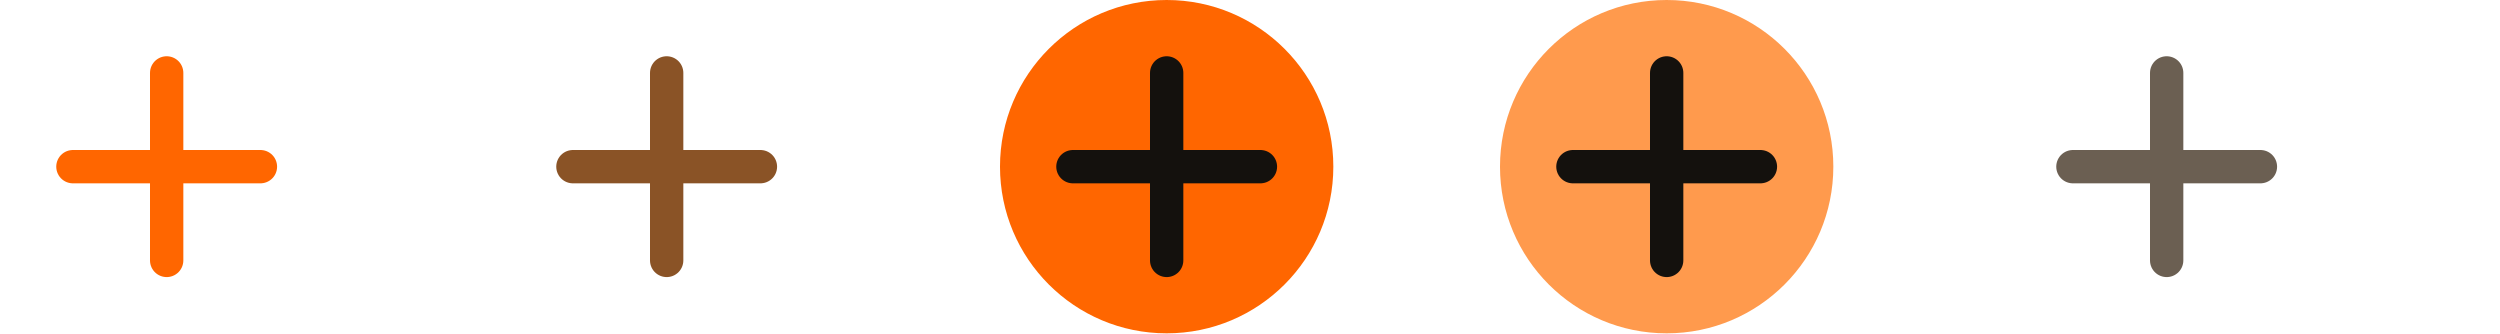
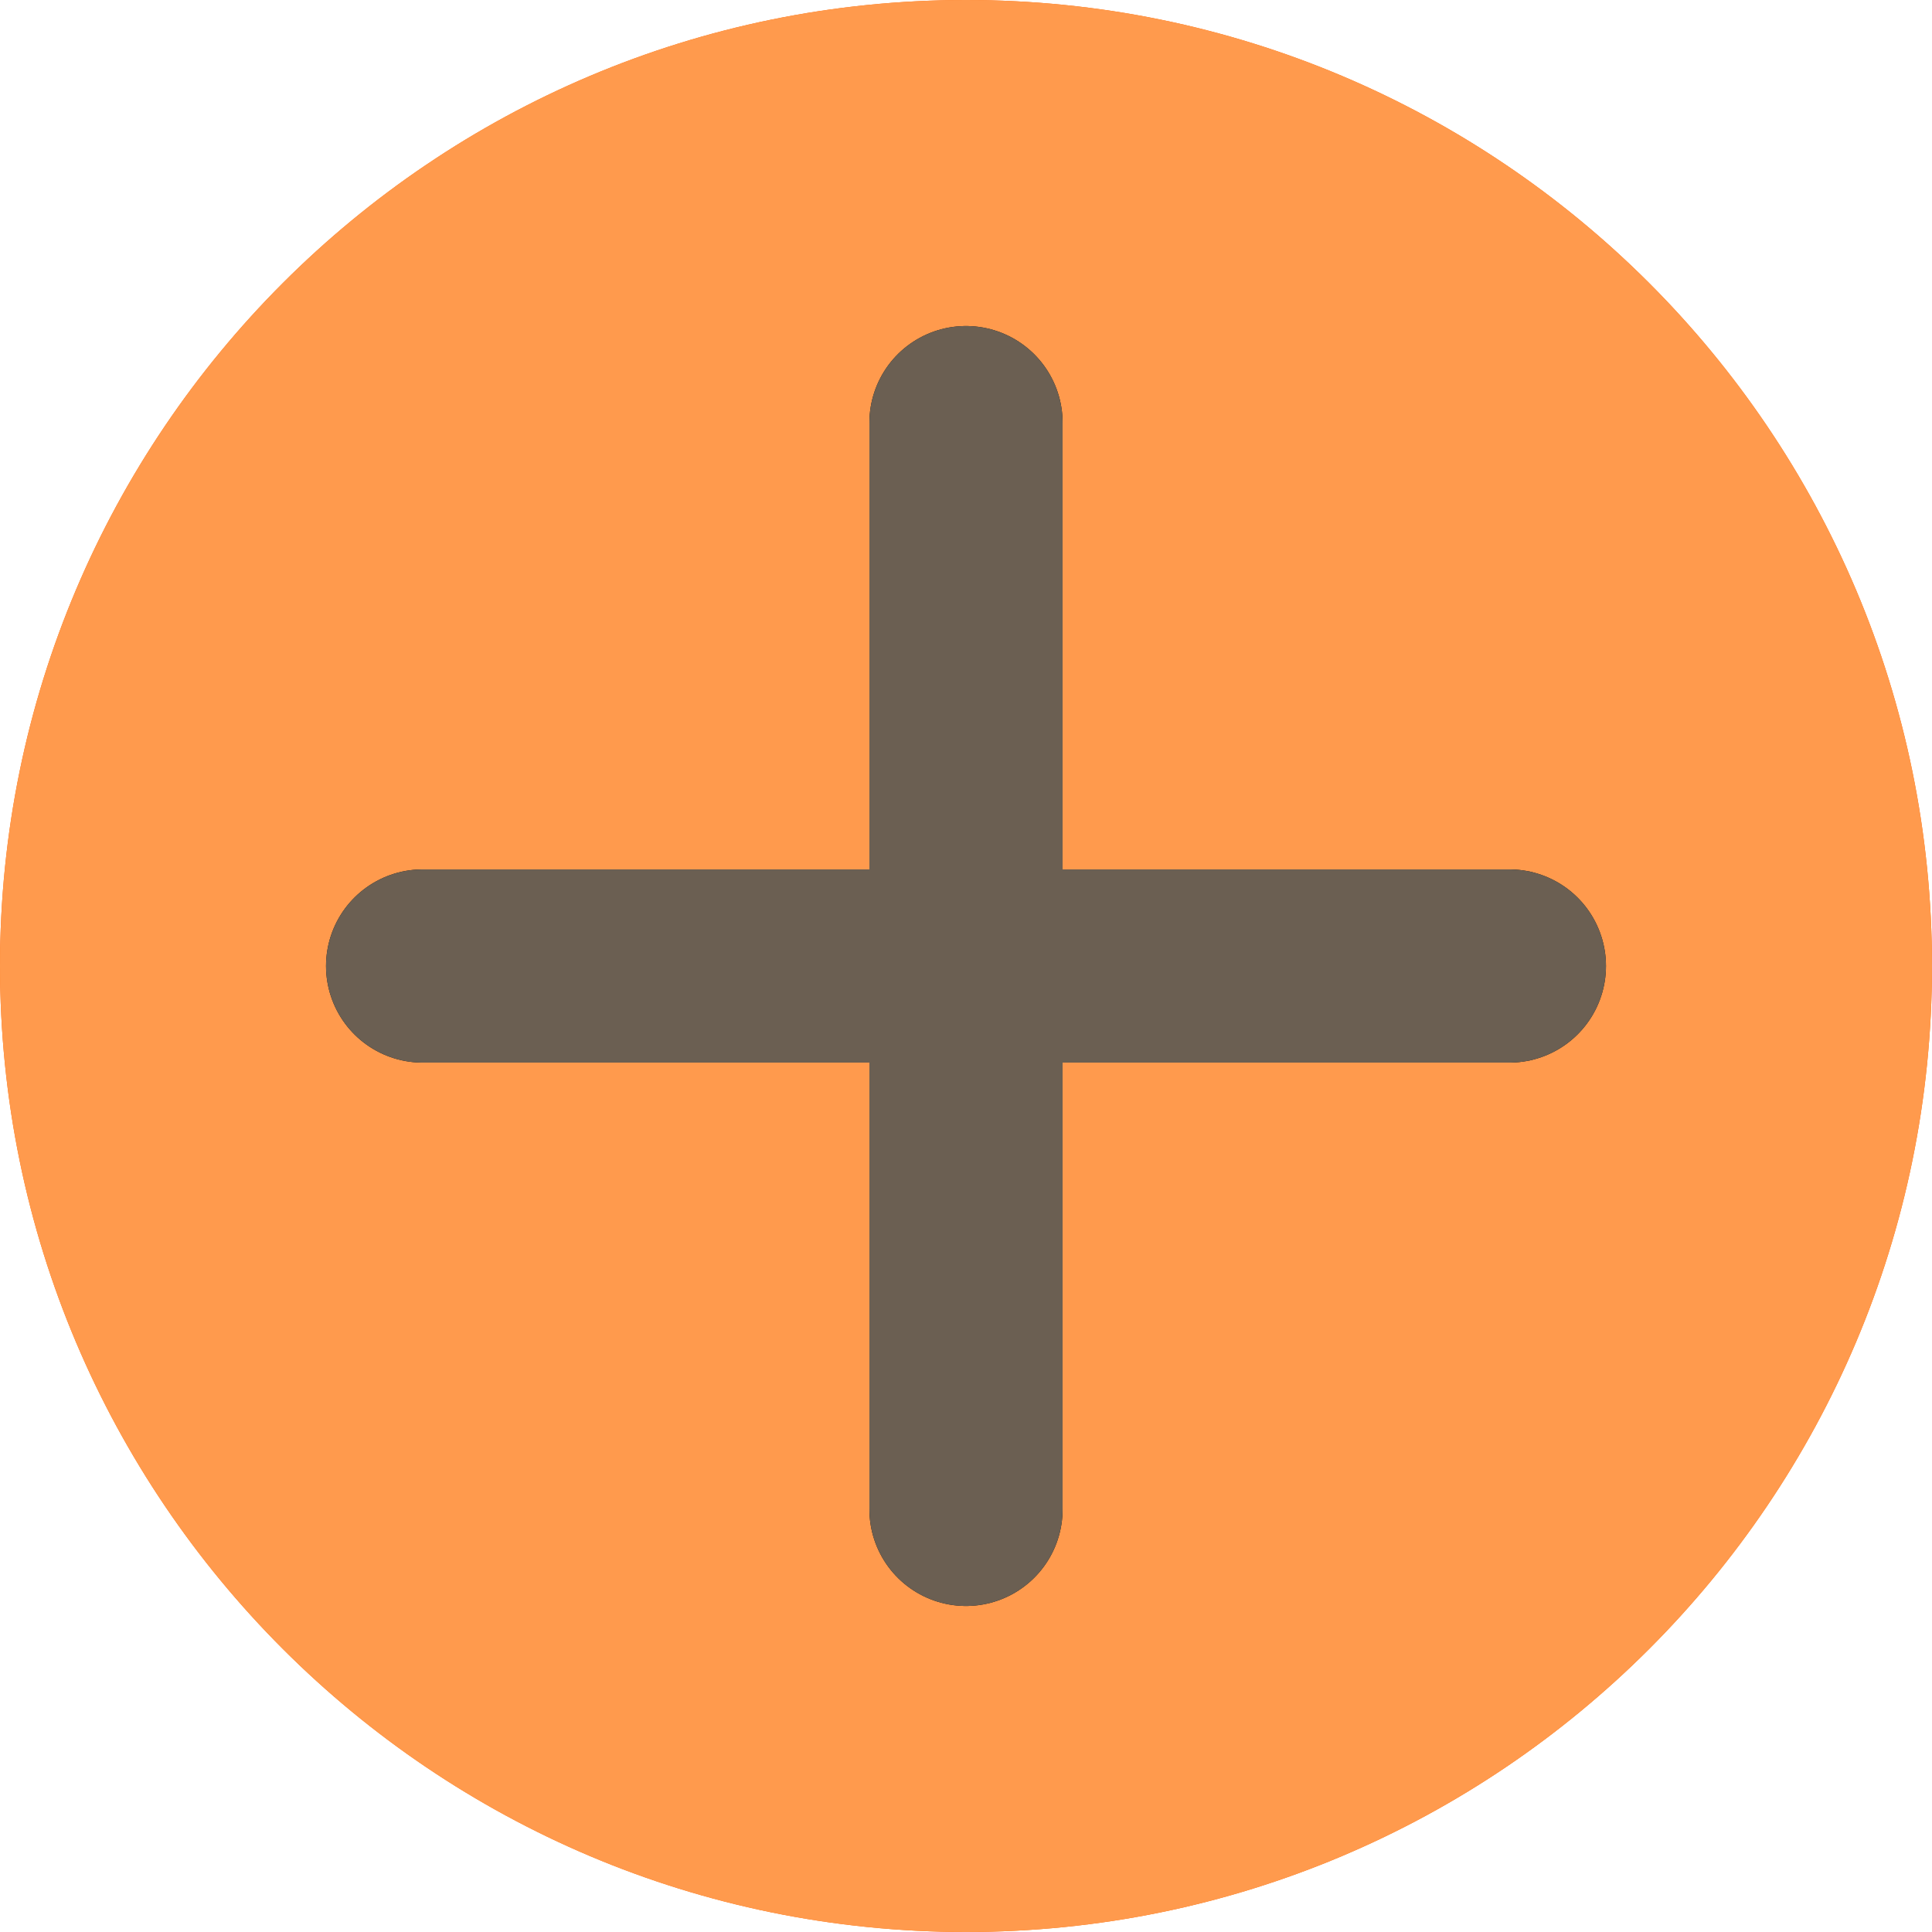
- <svg xmlns="http://www.w3.org/2000/svg" width="120" height="16" viewBox="0 0 120 16">
-   <g id="active-center" transform="translate(0,0)">
+ <svg xmlns="http://www.w3.org/2000/svg" width="16" height="16" viewBox="0 0 16 16">
+   <g id="active-center">
    <rect x="0" y="0" width="16" height="16" fill="#000000" fill-opacity="0" />
    <path d="M8,3.5 L8,12.5 M3.5,8 L12.5,8" fill="none" stroke="#ff6600" stroke-width="1.6" stroke-linecap="round" />
  </g>
-   <g id="inactive-center" transform="translate(24,0)">
+   <g id="inactive-center">
    <rect x="0" y="0" width="16" height="16" fill="#000000" fill-opacity="0" />
    <path d="M8,3.5 L8,12.5 M3.5,8 L12.5,8" fill="none" stroke="#8a5326" stroke-width="1.6" stroke-linecap="round" />
  </g>
-   <g id="hover-center" transform="translate(48,0)">
+   <g id="hover-center">
    <rect x="0" y="0" width="16" height="16" fill="#000000" fill-opacity="0" />
    <circle cx="8" cy="8" r="8" fill="#ff6600" />
    <path d="M8,3.5 L8,12.5 M3.5,8 L12.5,8" fill="none" stroke="#14110d" stroke-width="1.6" stroke-linecap="round" />
  </g>
-   <g id="pressed-center" transform="translate(72,0)">
+   <g id="pressed-center">
    <rect x="0" y="0" width="16" height="16" fill="#000000" fill-opacity="0" />
    <circle cx="8" cy="8" r="8" fill="#ff9a4d" />
    <path d="M8,3.5 L8,12.5 M3.5,8 L12.5,8" fill="none" stroke="#14110d" stroke-width="1.6" stroke-linecap="round" />
  </g>
-   <g id="deactivated-center" transform="translate(96,0)">
+   <g id="deactivated-center">
    <rect x="0" y="0" width="16" height="16" fill="#000000" fill-opacity="0" />
    <path d="M8,3.5 L8,12.5 M3.5,8 L12.5,8" fill="none" stroke="#6b5f52" stroke-width="1.6" stroke-linecap="round" />
  </g>
</svg>
